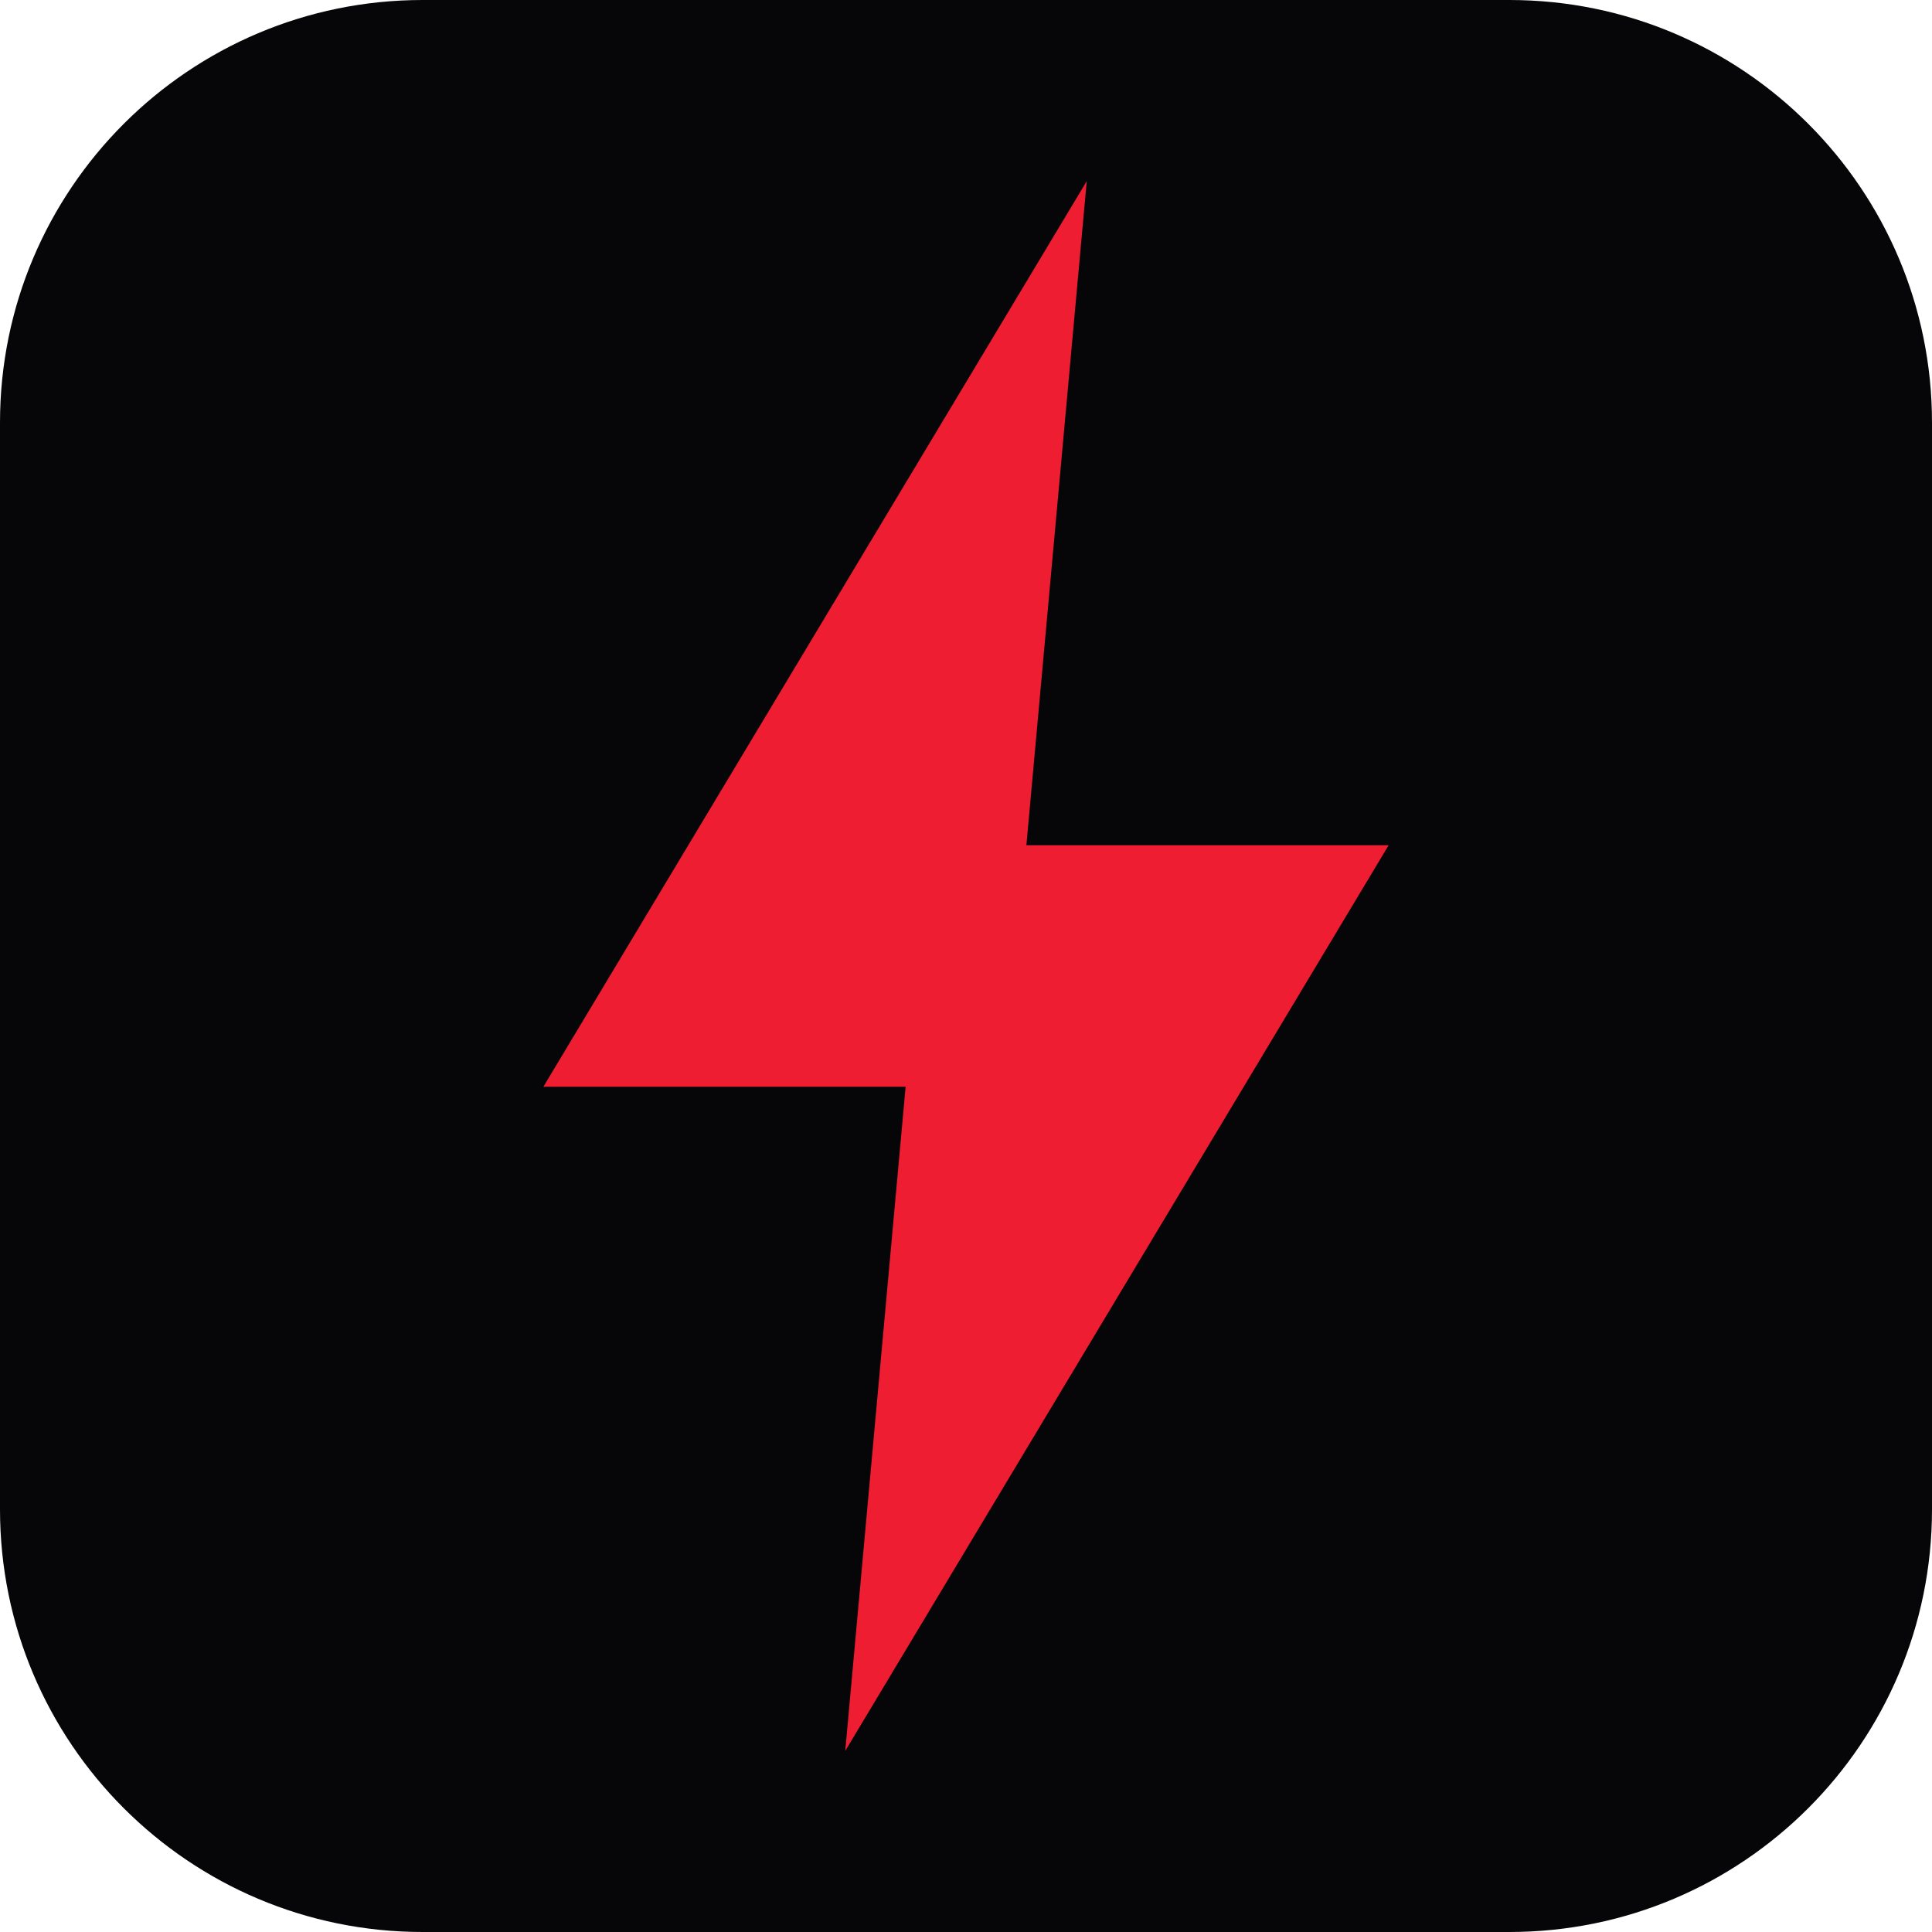
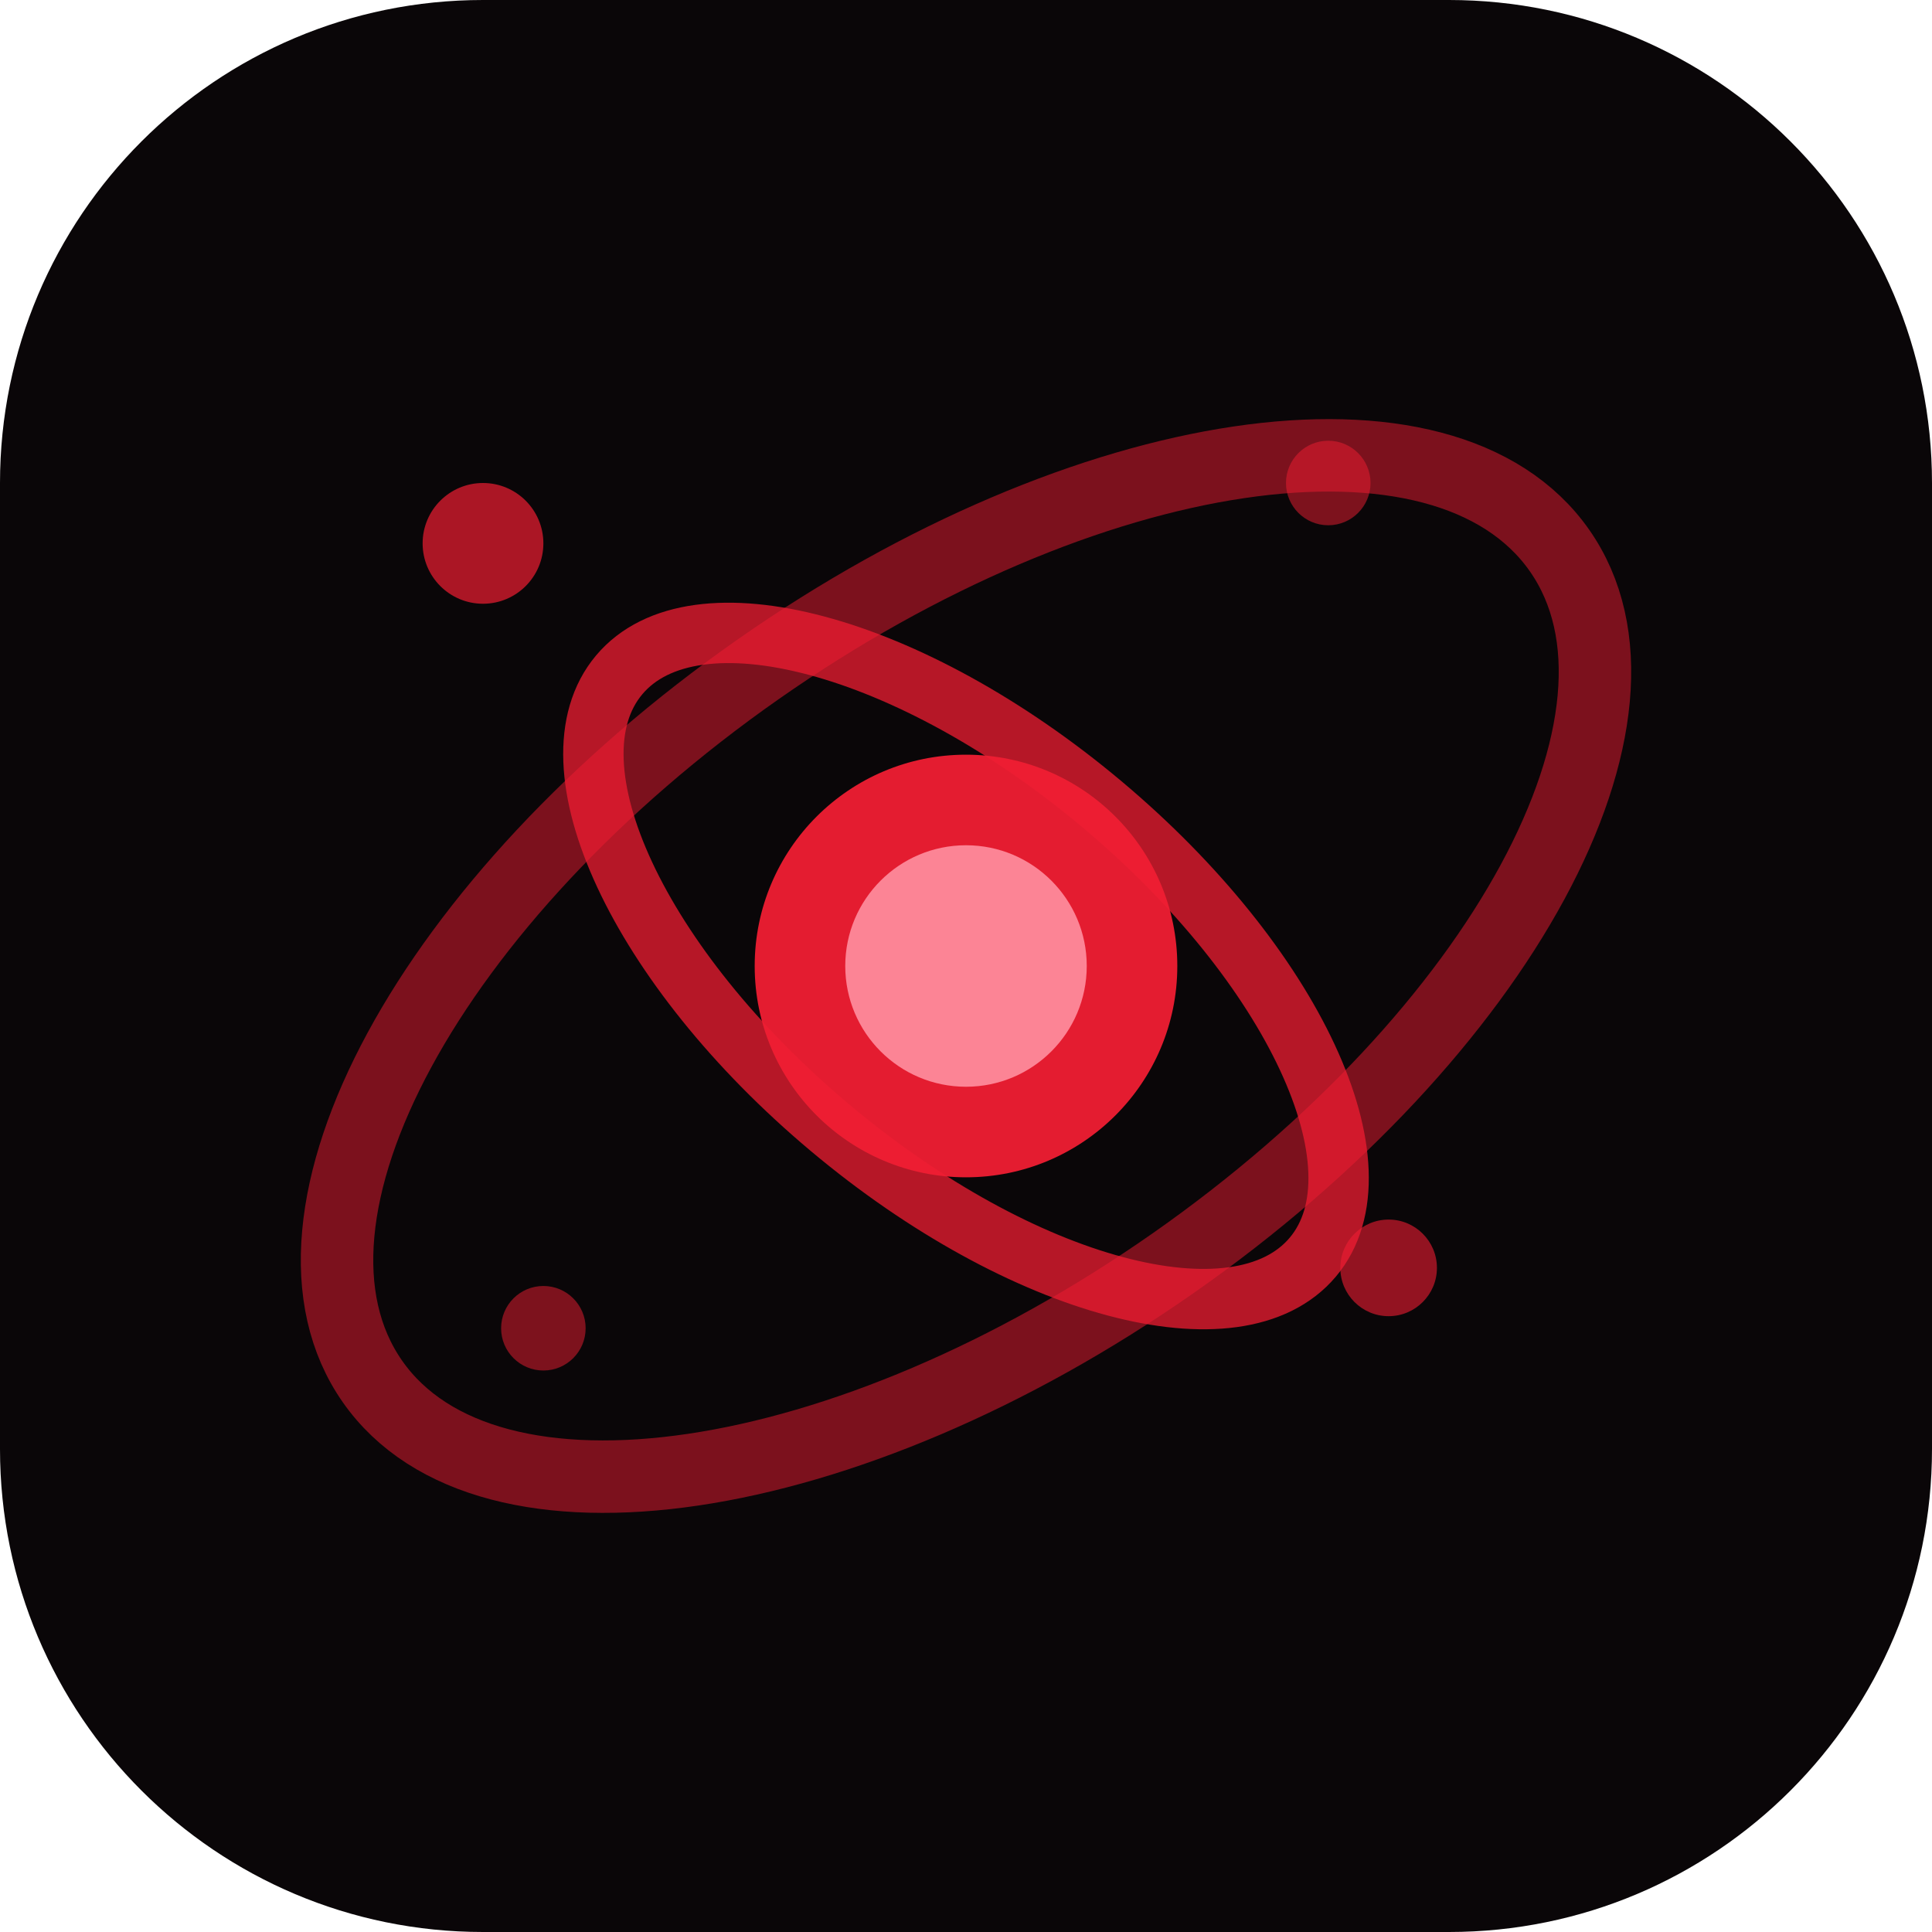
<svg xmlns="http://www.w3.org/2000/svg" viewBox="0 0 32 32" fill="none">
-   <rect width="32" height="32" rx="7" fill="#060608" />
-   <polygon points="18,3 9,18 15,18 14,29 23,14 17,14" fill="#ef1d32" />
+   <rect width="32" height="32" rx="8" fill="#0a0608" />
+   <ellipse cx="16" cy="16" rx="12" ry="6" stroke="#ef1d32" stroke-width="1.2" stroke-opacity="0.5" transform="rotate(-35 16 16)" />
+   <ellipse cx="16" cy="16" rx="7.5" ry="3.5" stroke="#ef1d32" stroke-width="1" stroke-opacity="0.75" transform="rotate(40 16 16)" />
+   <circle cx="16" cy="16" r="3.5" fill="#ef1d32" opacity="0.95" />
+   <circle cx="16" cy="16" r="2" fill="#ff8fa0" opacity="0.9" />
+   <circle cx="8" cy="9" r="1" fill="#ef1d32" opacity="0.7" />
+   <circle cx="23" cy="21" r="0.8" fill="#ef1d32" opacity="0.6" />
+   <circle cx="22" cy="8" r="0.7" fill="#ef1d32" opacity="0.5" />
+   <circle cx="9" cy="22" r="0.7" fill="#ef1d32" opacity="0.5" />
</svg>
